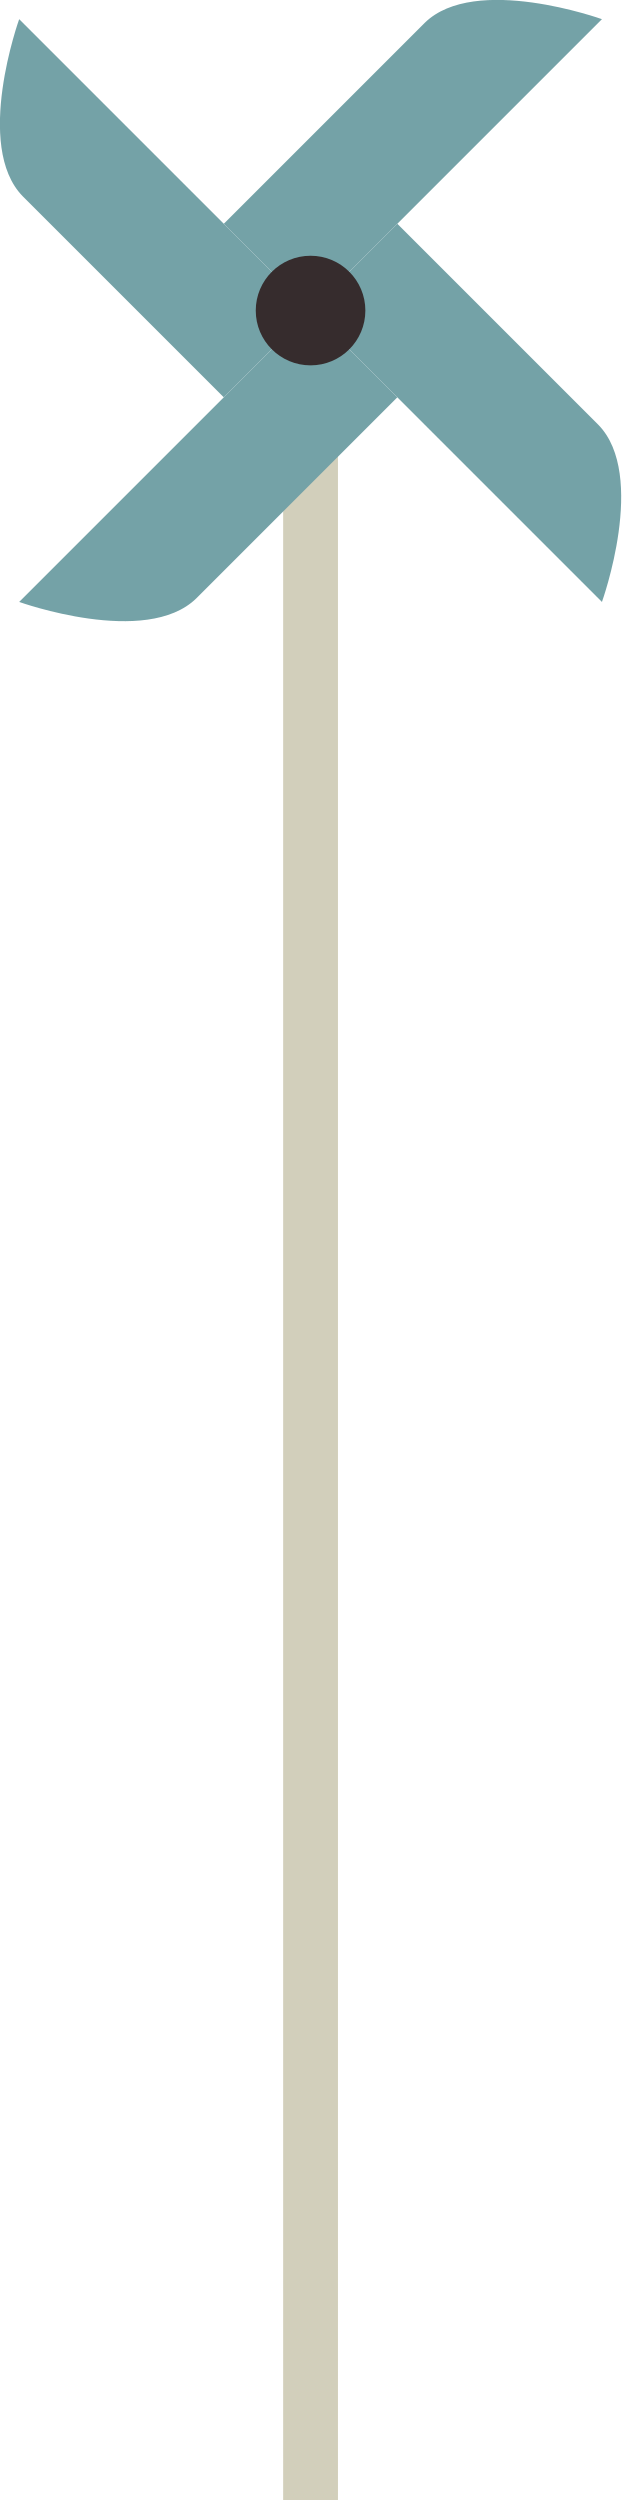
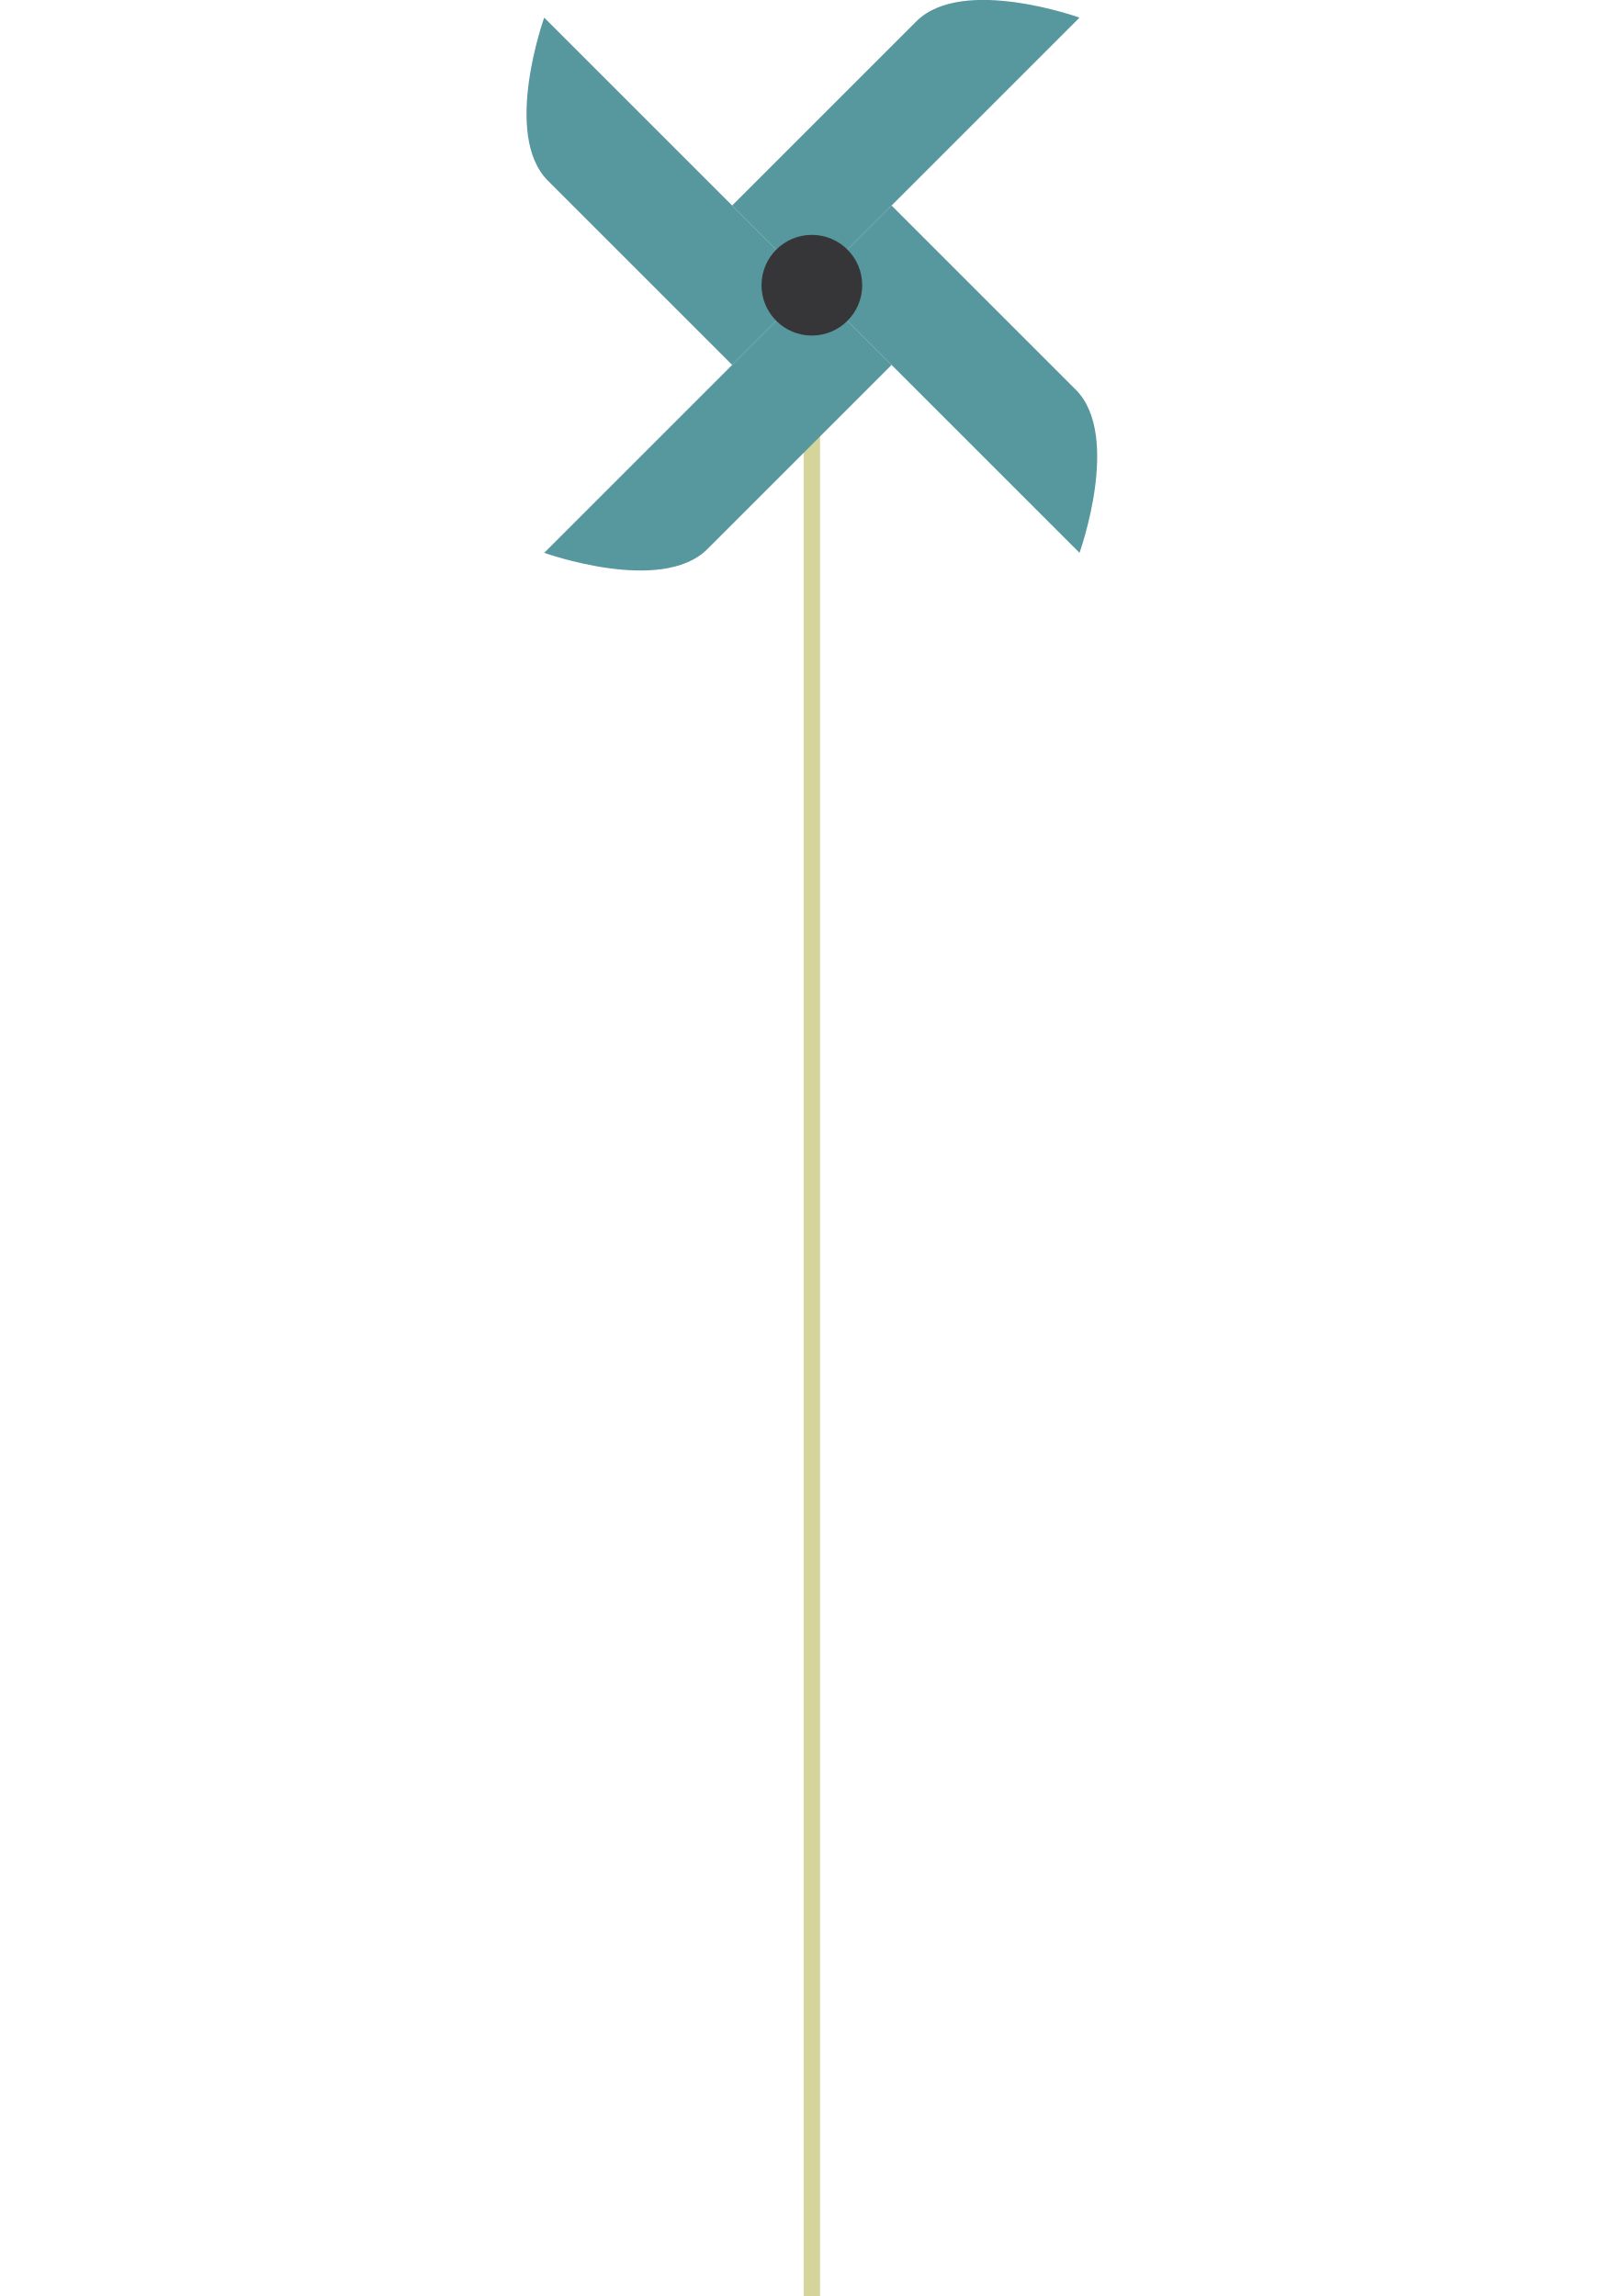
- <svg xmlns="http://www.w3.org/2000/svg" version="1.1" baseProfile="tiny" id="Layer_1" x="0px" y="0px" viewBox="0 0 68 273.7" xml:space="preserve">
-   <line fill="none" stroke="#D2CFBB" stroke-width="6" stroke-miterlimit="10" x1="34" y1="273.7" x2="34" y2="34" />
+ <svg xmlns="http://www.w3.org/2000/svg" version="1.1" id="Layer_1" x="0px" y="0px" width="595.28px" height="841.89px" viewBox="0 0 595.28 841.89" enable-background="new 0 0 595.28 841.89" xml:space="preserve">
+   <line fill="none" stroke="#D5D49B" stroke-width="6" stroke-miterlimit="10" x1="297.64" y1="841.89" x2="297.64" y2="104.583" />
  <g>
-     <path fill="#74A2A7" d="M65.9,2.1L34,34l-9.5-9.5c0,0,18.5-18.5,22-22C52-2.9,65.9,2.1,65.9,2.1z" />
-     <path fill="#74A2A7" d="M65.9,65.9L34,34l9.5-9.5c0,0,18.5,18.5,22,22C70.9,52,65.9,65.9,65.9,65.9z" />
-     <path fill="#74A2A7" d="M2.1,65.9L34,34l9.5,9.5c0,0-18.5,18.5-22,22C16,70.9,2.1,65.9,2.1,65.9z" />
-     <path fill="#74A2A7" d="M2.1,2.1L34,34l-9.5,9.5c0,0-18.5-18.5-22-22C-2.9,16,2.1,2.1,2.1,2.1z" />
+     <path fill="#57979E" d="M395.763,6.46l-98.123,98.123l-29.222-29.222c0,0,56.905-56.905,67.671-67.671   C353.007-8.92,395.763,6.46,395.763,6.46z" />
+     <path fill="#57979E" d="M395.763,202.706l-98.123-98.123l29.222-29.222c0,0,56.905,56.905,67.671,67.671   C411.143,159.95,395.763,202.706,395.763,202.706z" />
+     <path fill="#57979E" d="M199.517,202.706l98.123-98.123l29.222,29.222c0,0-56.905,56.905-67.671,67.671   C242.273,218.085,199.517,202.706,199.517,202.706z" />
+     <path fill="#57979E" d="M199.517,6.46l98.123,98.123l-29.222,29.222c0,0-56.905-56.905-67.671-67.671   C184.137,49.215,199.517,6.46,199.517,6.46z" />
  </g>
-   <circle fill="#362C2D" cx="34" cy="34" r="6" />
+   <circle fill="#363537" cx="297.64" cy="104.583" r="18.456" />
</svg>
